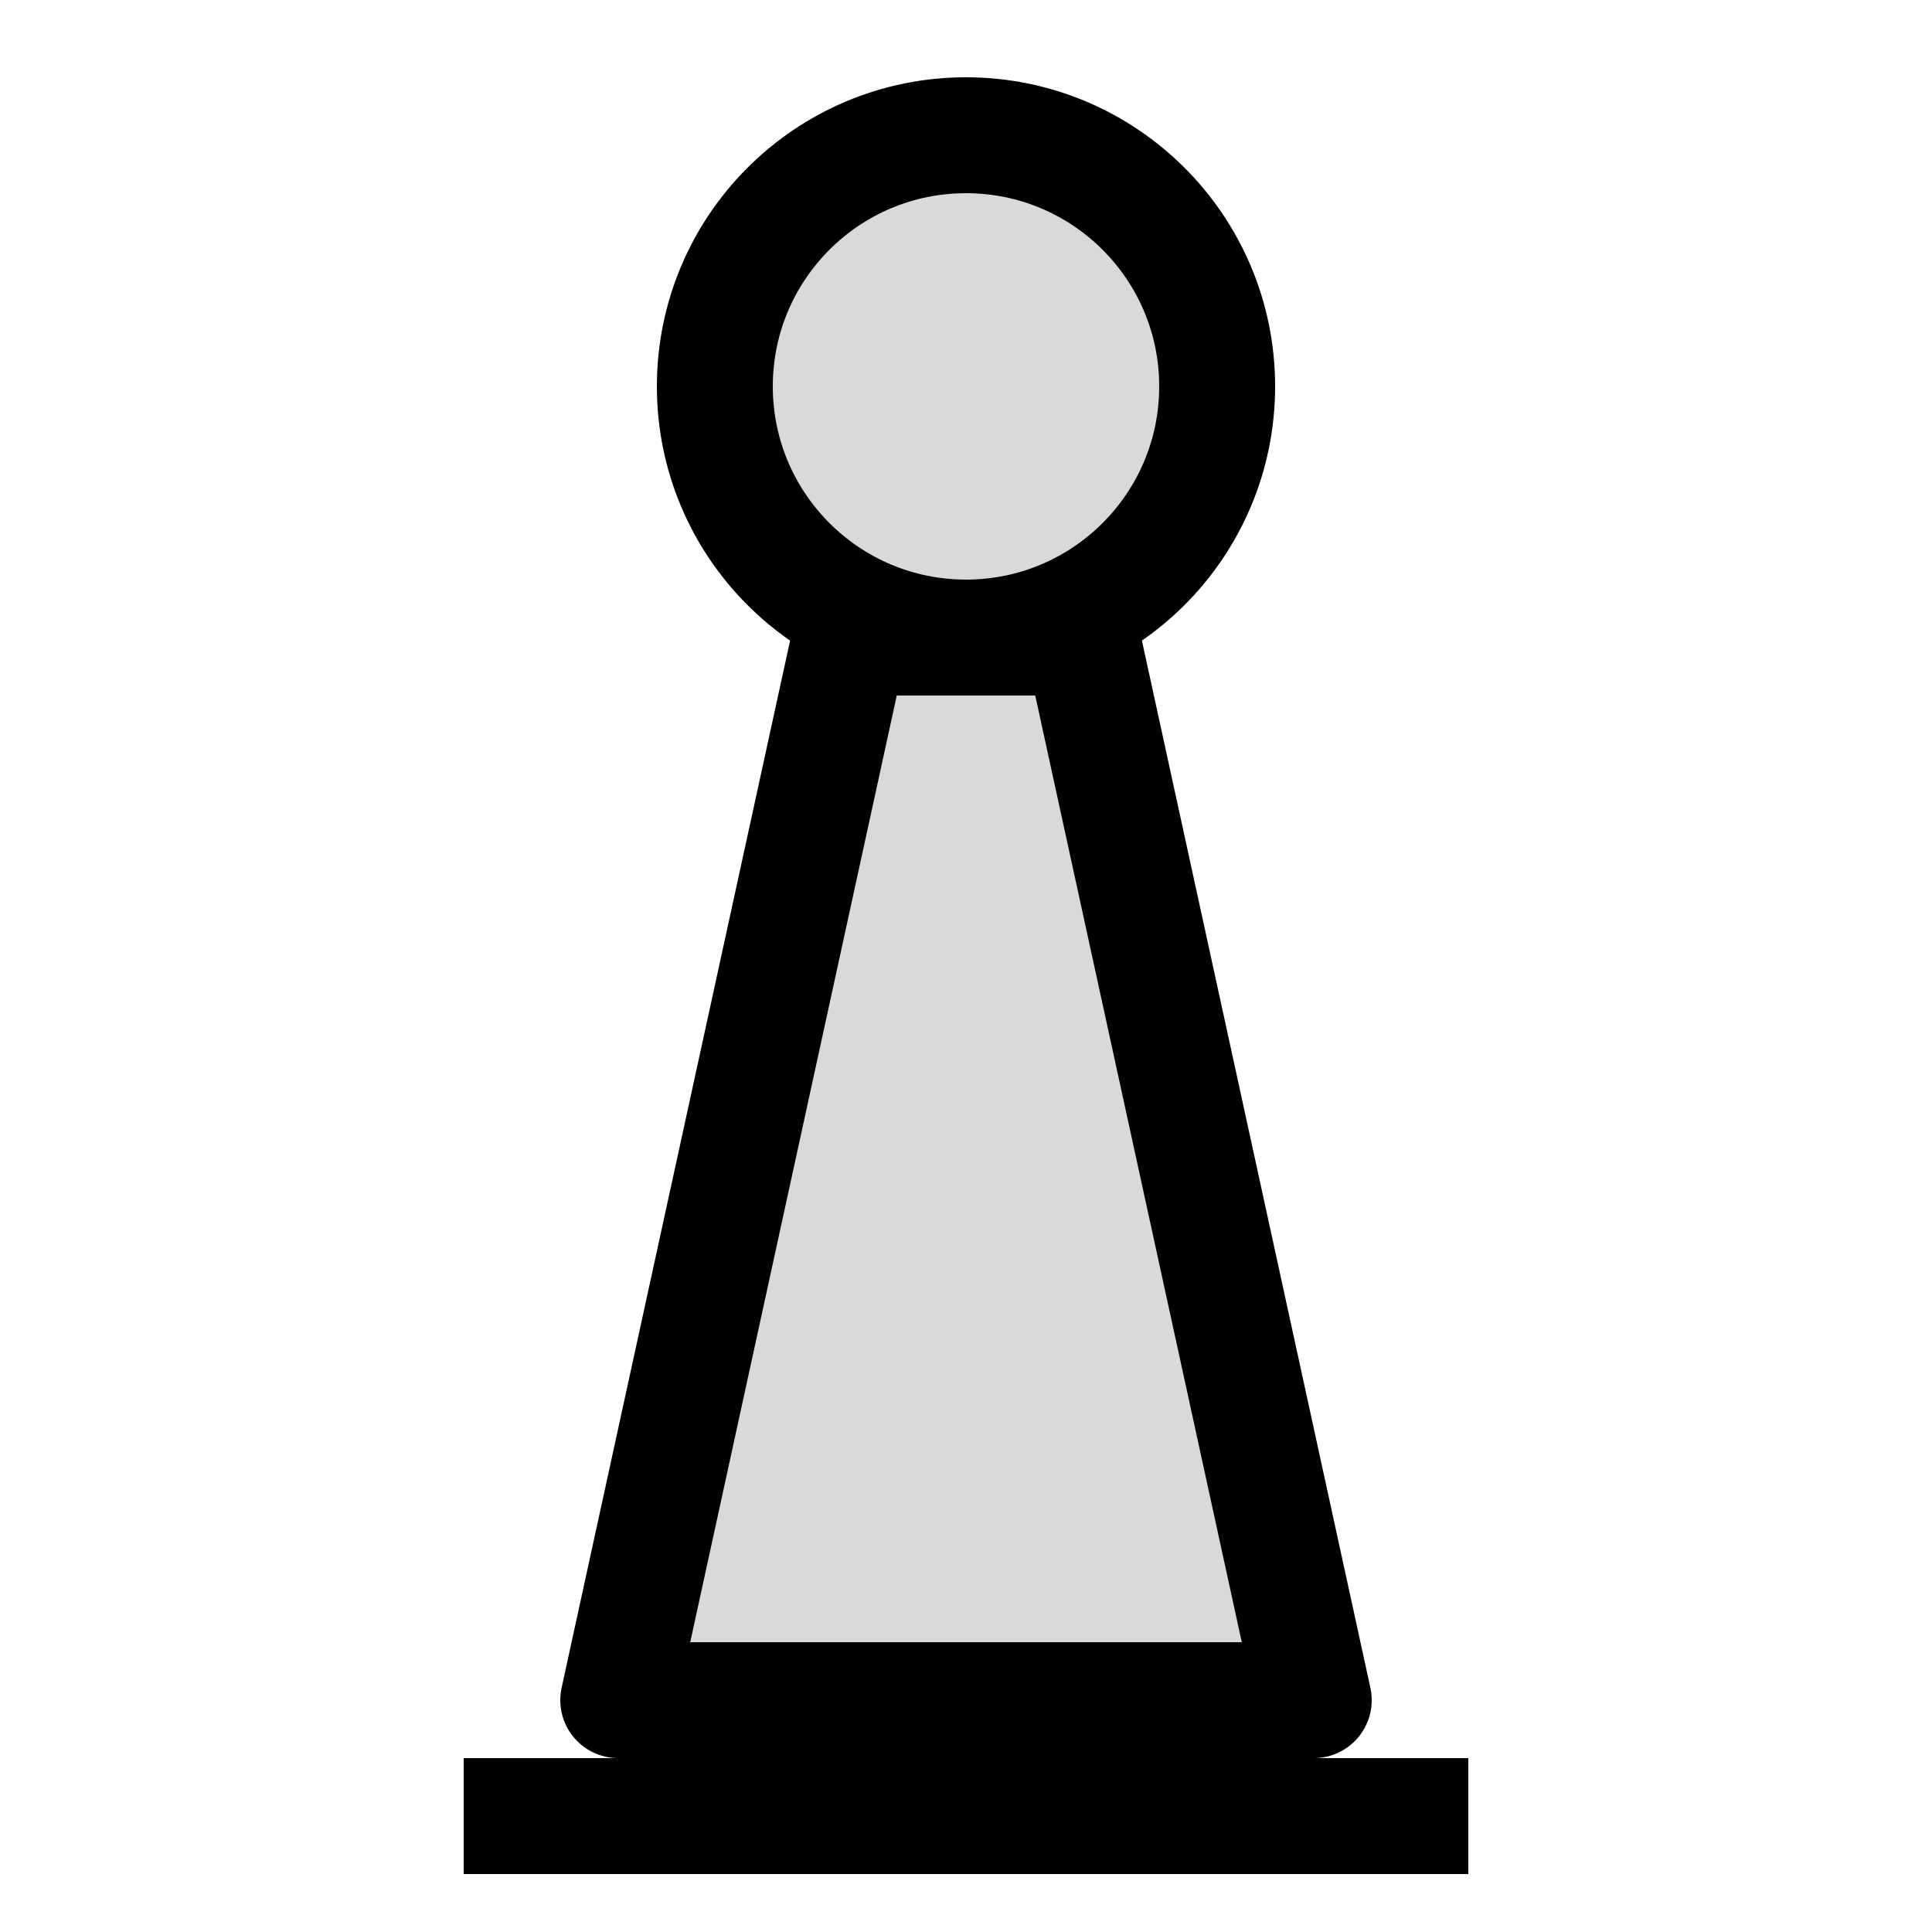
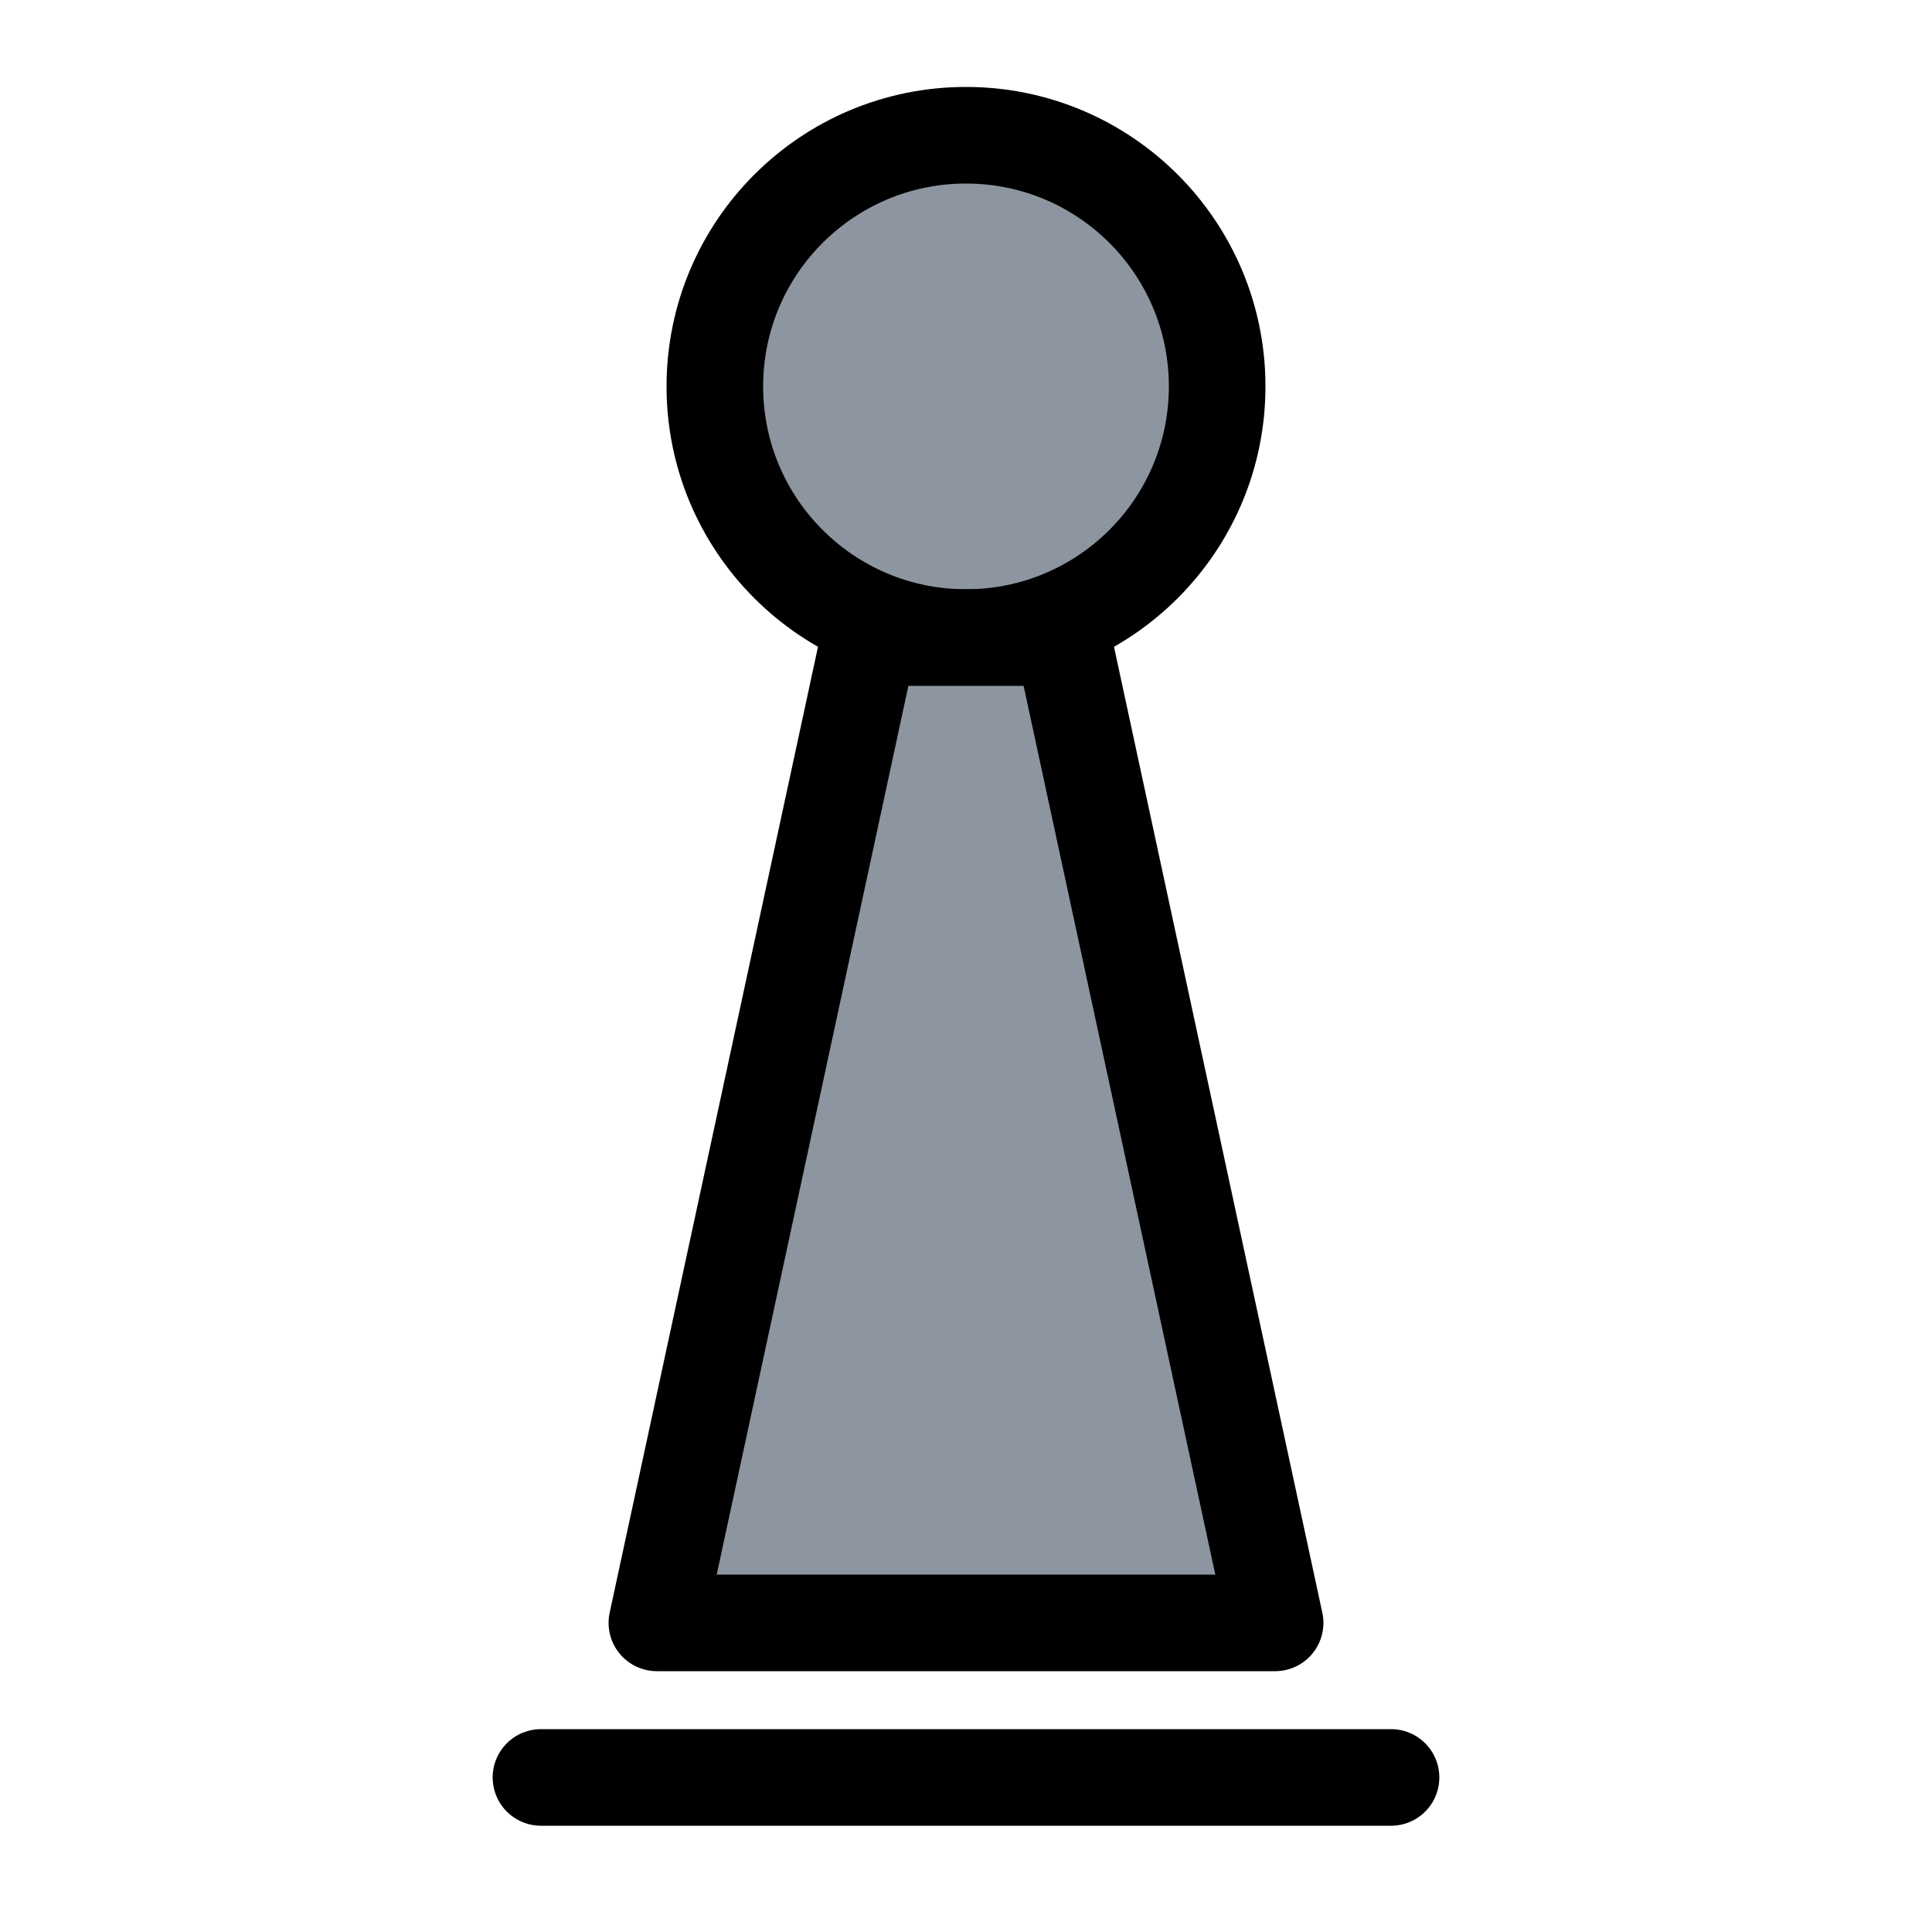
- <svg xmlns="http://www.w3.org/2000/svg" viewBox="0 0 100 100" fill="none" stroke="currentColor" stroke-width="6" stroke-linejoin="round">
-   <circle cx="50" cy="20" r="13" fill="currentColor" fill-opacity="0.15" />
-   <path d="M44 33l-12 55h36l-12-55z" fill="currentColor" fill-opacity="0.15" />
-   <path d="M24 94h52" />
+ <svg xmlns="http://www.w3.org/2000/svg" viewBox="0 0 100 100" fill="none" stroke="currentColor" stroke-width="5" stroke-linecap="round" stroke-linejoin="round">
+   <circle cx="50" cy="20" r="13" fill="#8d96a0" />
+   <path d="M45 33 34 84h32L55 33z" fill="#8d96a0" />
+   <path d="M28 92h44" />
</svg>
